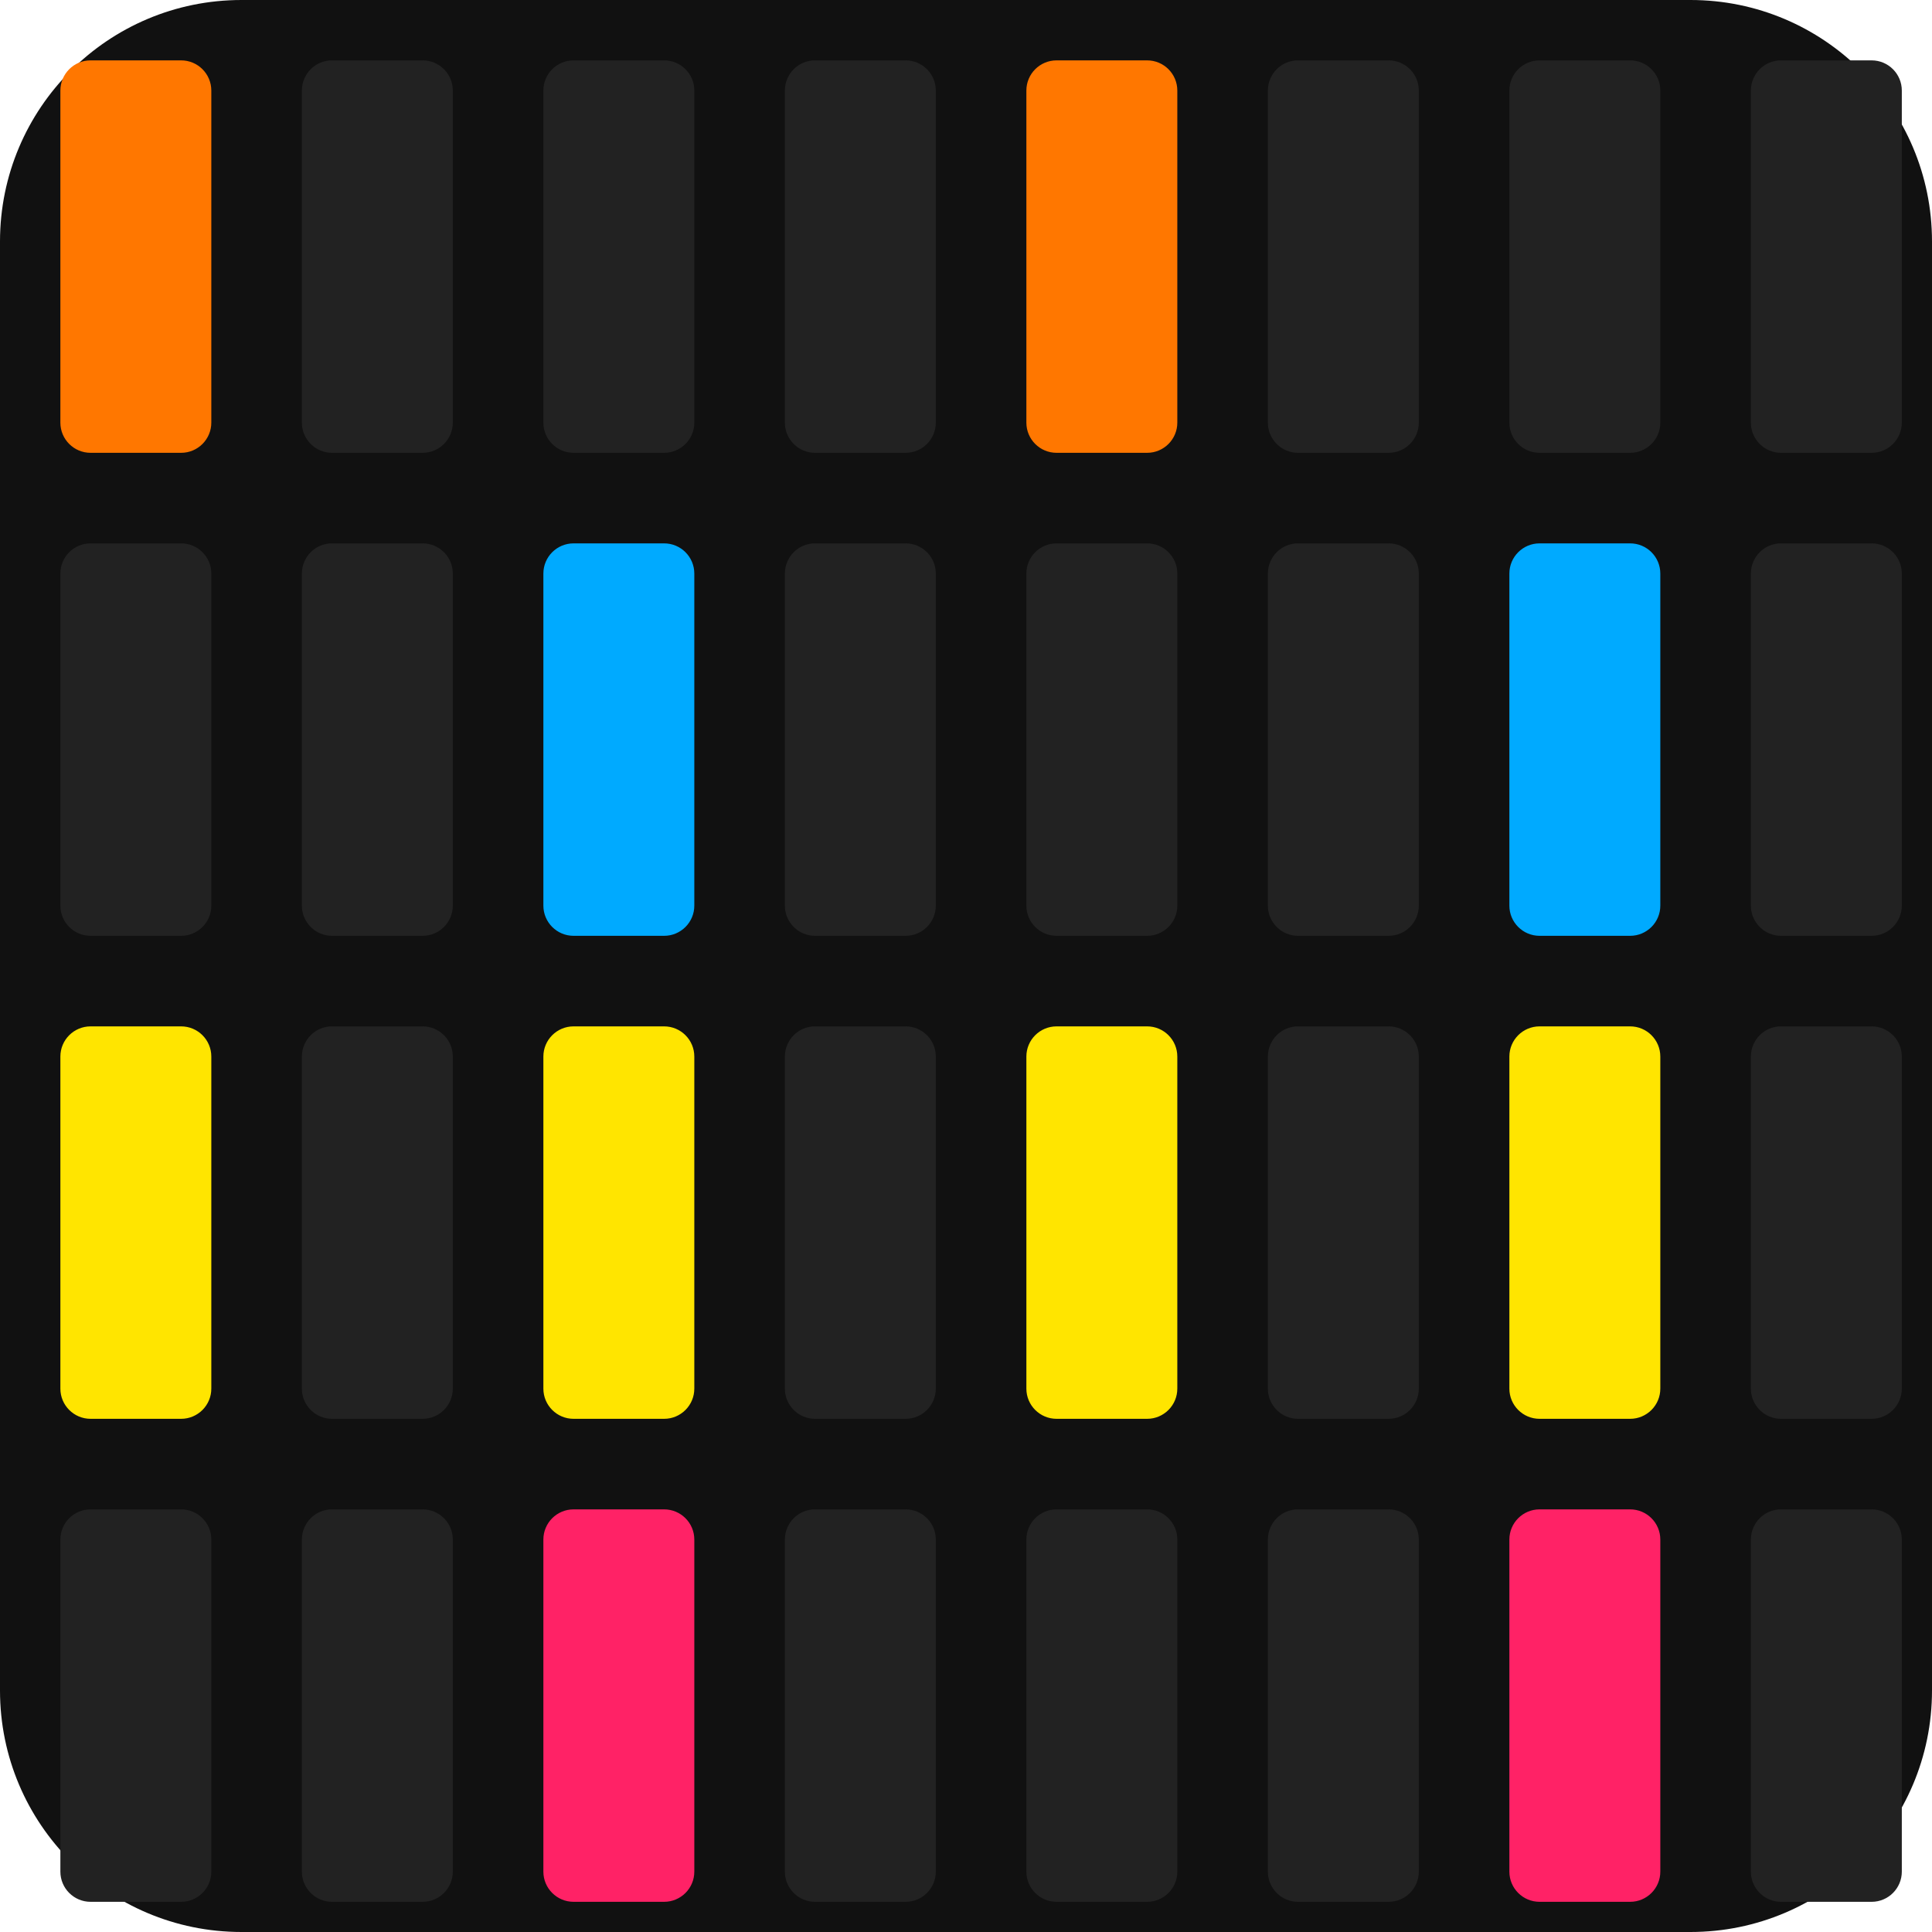
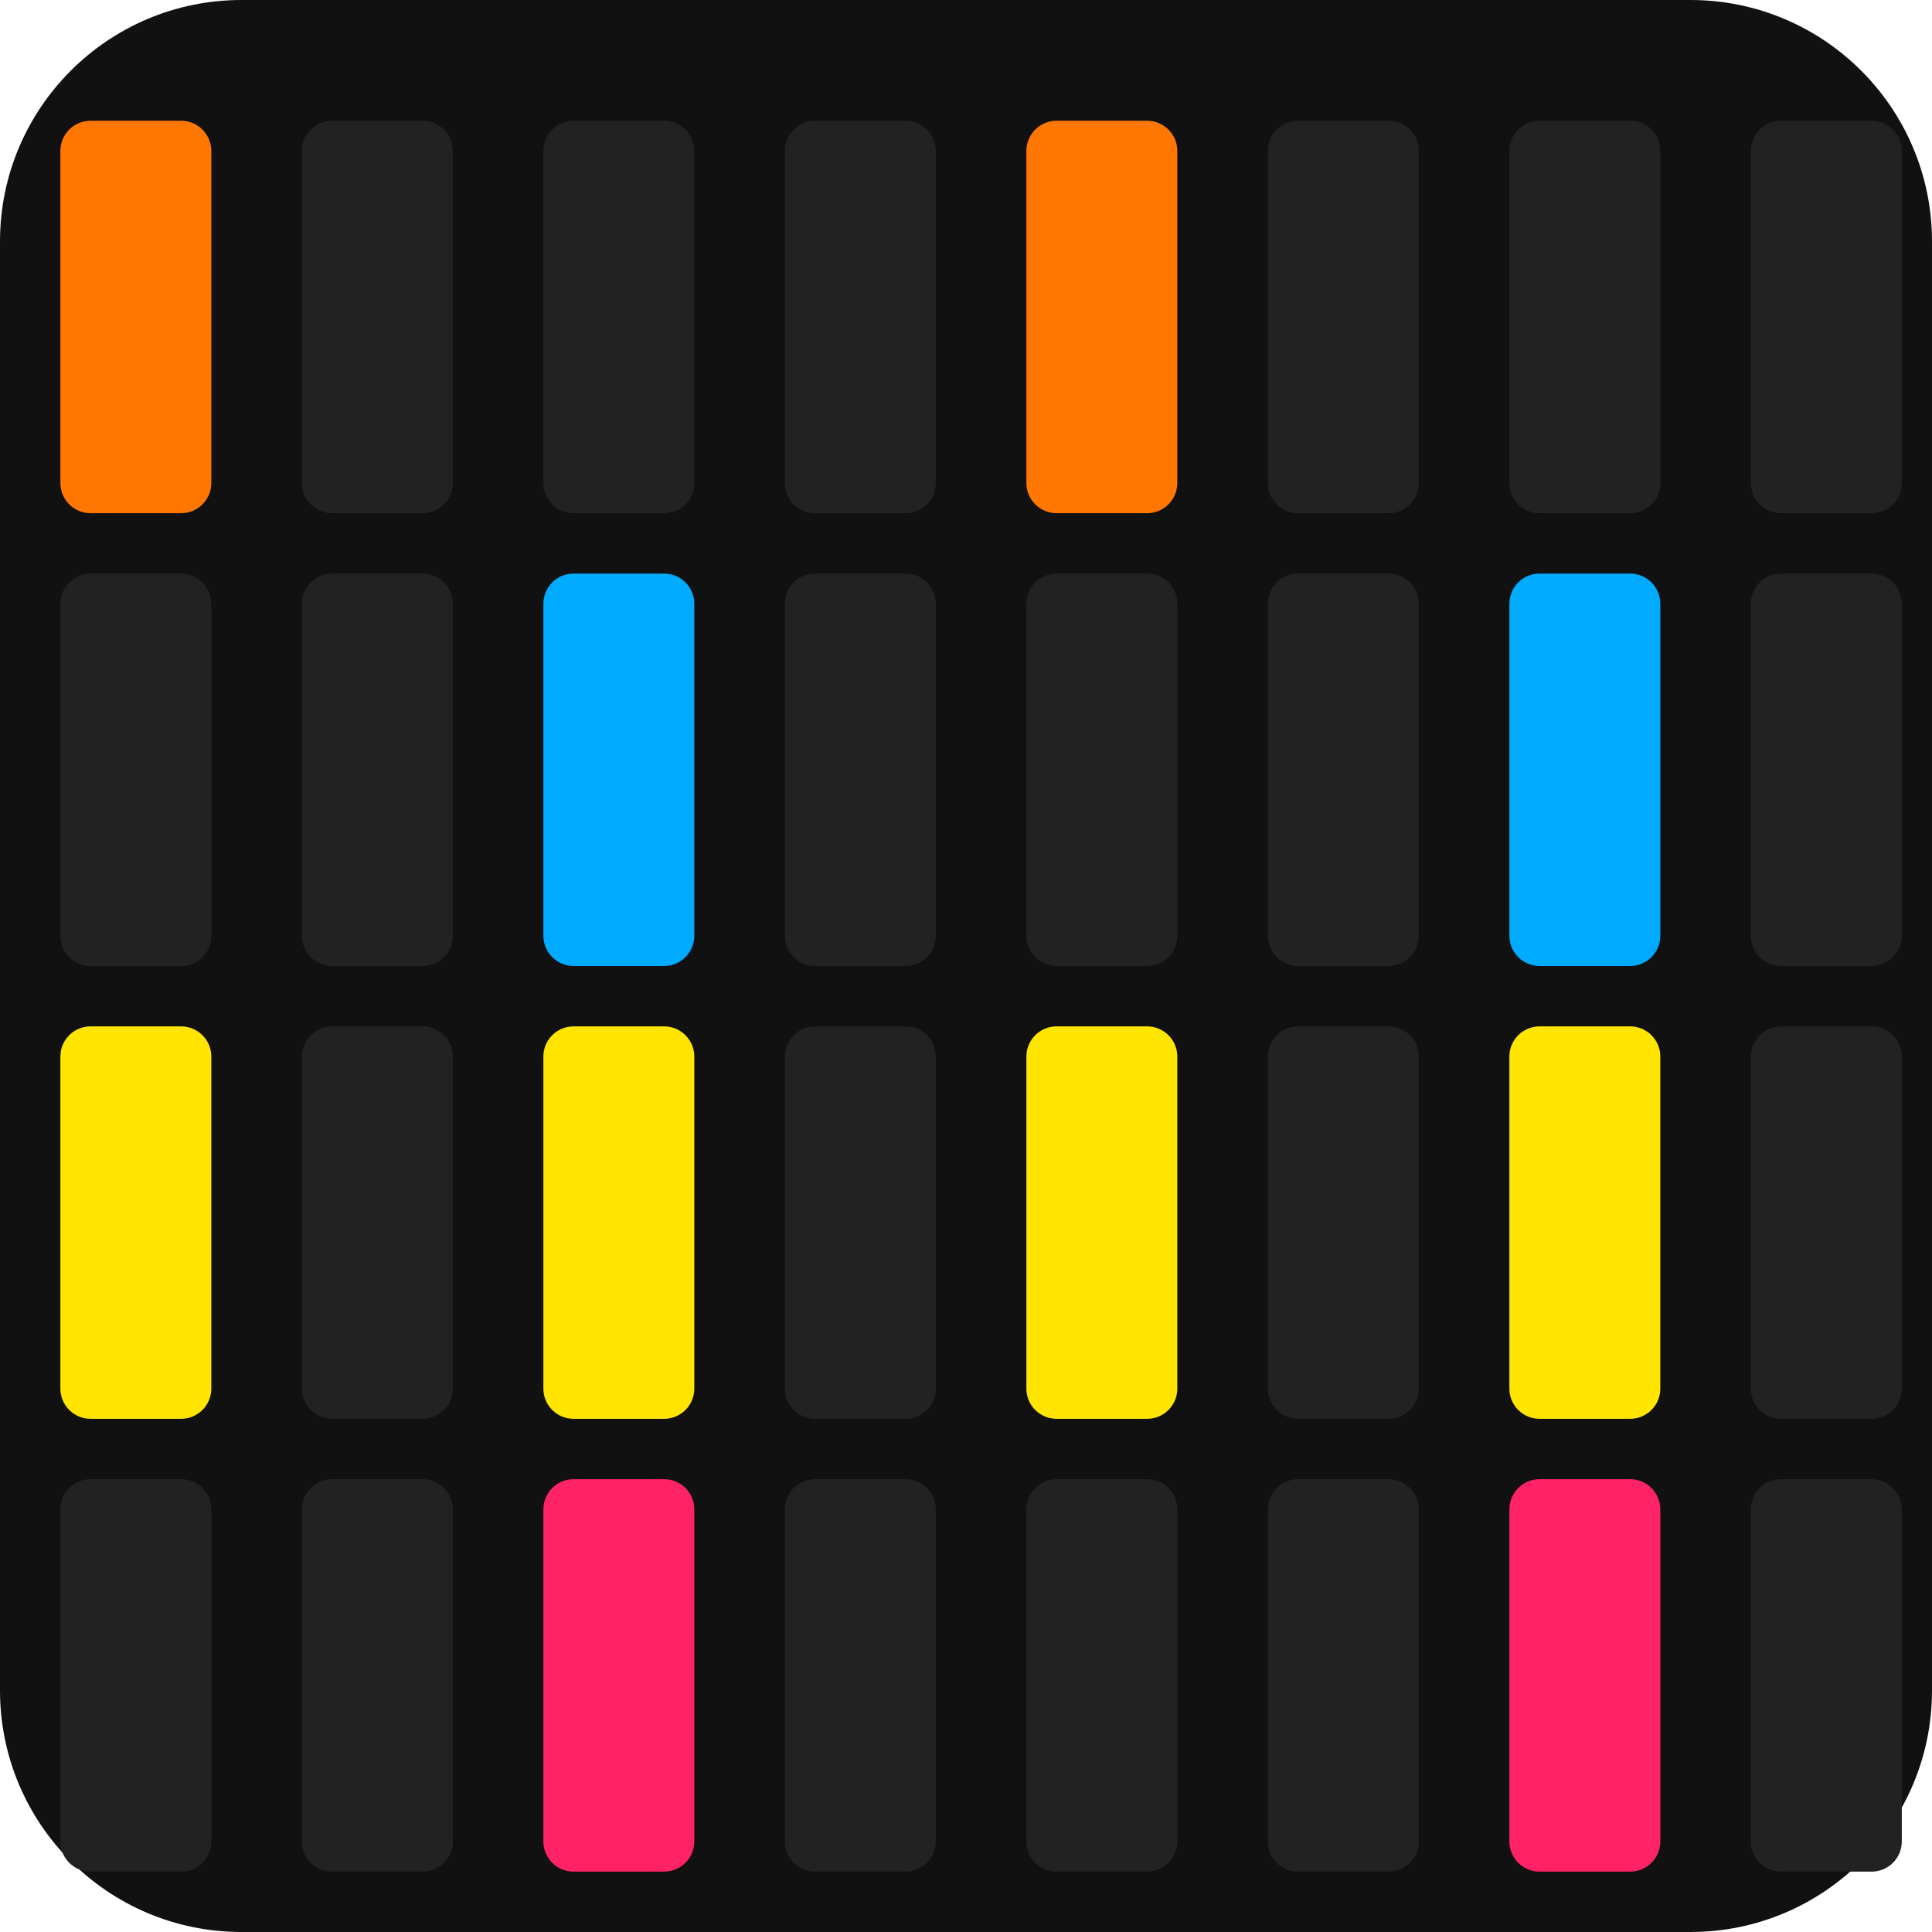
<svg xmlns="http://www.w3.org/2000/svg" viewBox="0 0 32 32">
  <rect width="32" height="32" rx="4" fill="#111111" />
-   <rect x="1" y="1" width="2.5" height="6.5" rx="0.5" fill="#FF7700" />
-   <rect x="5" y="1" width="2.5" height="6.5" rx="0.5" fill="#222" />
-   <rect x="9" y="1" width="2.5" height="6.5" rx="0.5" fill="#222" />
-   <rect x="13" y="1" width="2.5" height="6.5" rx="0.5" fill="#222" />
-   <rect x="17" y="1" width="2.5" height="6.5" rx="0.5" fill="#FF7700" />
-   <rect x="21" y="1" width="2.5" height="6.5" rx="0.5" fill="#222" />
-   <rect x="25" y="1" width="2.5" height="6.5" rx="0.5" fill="#222" />
-   <rect x="29" y="1" width="2.5" height="6.5" rx="0.5" fill="#222" />
-   <rect x="1" y="9" width="2.5" height="6.5" rx="0.5" fill="#222" />
-   <rect x="5" y="9" width="2.5" height="6.5" rx="0.5" fill="#222" />
-   <rect x="9" y="9" width="2.5" height="6.5" rx="0.5" fill="#00AAFF" />
-   <rect x="13" y="9" width="2.5" height="6.5" rx="0.5" fill="#222" />
-   <rect x="17" y="9" width="2.5" height="6.5" rx="0.5" fill="#222" />
-   <rect x="21" y="9" width="2.5" height="6.5" rx="0.5" fill="#222" />
-   <rect x="25" y="9" width="2.5" height="6.5" rx="0.5" fill="#00AAFF" />
-   <rect x="29" y="9" width="2.5" height="6.5" rx="0.5" fill="#222" />
+   <rect x="1" y="2" width="2.5" height="6.5" rx="0.5" fill="#FF7700" />
+   <rect x="5" y="2" width="2.5" height="6.5" rx="0.5" fill="#222" />
+   <rect x="9" y="2" width="2.5" height="6.5" rx="0.5" fill="#222" />
+   <rect x="13" y="2" width="2.5" height="6.5" rx="0.5" fill="#222" />
+   <rect x="17" y="2" width="2.5" height="6.5" rx="0.5" fill="#FF7700" />
+   <rect x="21" y="2" width="2.5" height="6.5" rx="0.5" fill="#222" />
+   <rect x="25" y="2" width="2.5" height="6.5" rx="0.5" fill="#222" />
+   <rect x="29" y="2" width="2.5" height="6.5" rx="0.5" fill="#222" />
+   <rect x="1" y="9.5" width="2.5" height="6.5" rx="0.5" fill="#222" />
+   <rect x="5" y="9.5" width="2.5" height="6.5" rx="0.5" fill="#222" />
+   <rect x="9" y="9.5" width="2.5" height="6.5" rx="0.5" fill="#00AAFF" />
+   <rect x="13" y="9.5" width="2.5" height="6.5" rx="0.5" fill="#222" />
+   <rect x="17" y="9.5" width="2.5" height="6.5" rx="0.5" fill="#222" />
+   <rect x="21" y="9.5" width="2.5" height="6.5" rx="0.5" fill="#222" />
+   <rect x="25" y="9.5" width="2.5" height="6.5" rx="0.5" fill="#00AAFF" />
+   <rect x="29" y="9.5" width="2.5" height="6.5" rx="0.5" fill="#222" />
  <rect x="1" y="17" width="2.5" height="6.5" rx="0.5" fill="#FFE500" />
  <rect x="5" y="17" width="2.5" height="6.5" rx="0.5" fill="#222" />
  <rect x="9" y="17" width="2.5" height="6.5" rx="0.5" fill="#FFE500" />
  <rect x="13" y="17" width="2.5" height="6.5" rx="0.5" fill="#222" />
  <rect x="17" y="17" width="2.5" height="6.5" rx="0.5" fill="#FFE500" />
  <rect x="21" y="17" width="2.5" height="6.5" rx="0.5" fill="#222" />
  <rect x="25" y="17" width="2.5" height="6.5" rx="0.5" fill="#FFE500" />
  <rect x="29" y="17" width="2.5" height="6.5" rx="0.5" fill="#222" />
-   <rect x="1" y="25" width="2.5" height="6.5" rx="0.5" fill="#222" />
-   <rect x="5" y="25" width="2.5" height="6.5" rx="0.5" fill="#222" />
-   <rect x="9" y="25" width="2.5" height="6.5" rx="0.5" fill="#FF2266" />
-   <rect x="13" y="25" width="2.5" height="6.5" rx="0.5" fill="#222" />
-   <rect x="17" y="25" width="2.5" height="6.5" rx="0.5" fill="#222" />
-   <rect x="21" y="25" width="2.5" height="6.5" rx="0.5" fill="#222" />
-   <rect x="25" y="25" width="2.5" height="6.5" rx="0.5" fill="#FF2266" />
-   <rect x="29" y="25" width="2.5" height="6.5" rx="0.5" fill="#222" />
+   <rect x="1" y="24.5" width="2.5" height="6.5" rx="0.5" fill="#222" />
+   <rect x="5" y="24.5" width="2.5" height="6.5" rx="0.5" fill="#222" />
+   <rect x="9" y="24.5" width="2.5" height="6.5" rx="0.5" fill="#FF2266" />
+   <rect x="13" y="24.5" width="2.5" height="6.5" rx="0.5" fill="#222" />
+   <rect x="17" y="24.5" width="2.5" height="6.5" rx="0.5" fill="#222" />
+   <rect x="21" y="24.5" width="2.5" height="6.5" rx="0.5" fill="#222" />
+   <rect x="25" y="24.5" width="2.5" height="6.5" rx="0.5" fill="#FF2266" />
+   <rect x="29" y="24.5" width="2.5" height="6.5" rx="0.5" fill="#222" />
</svg>
